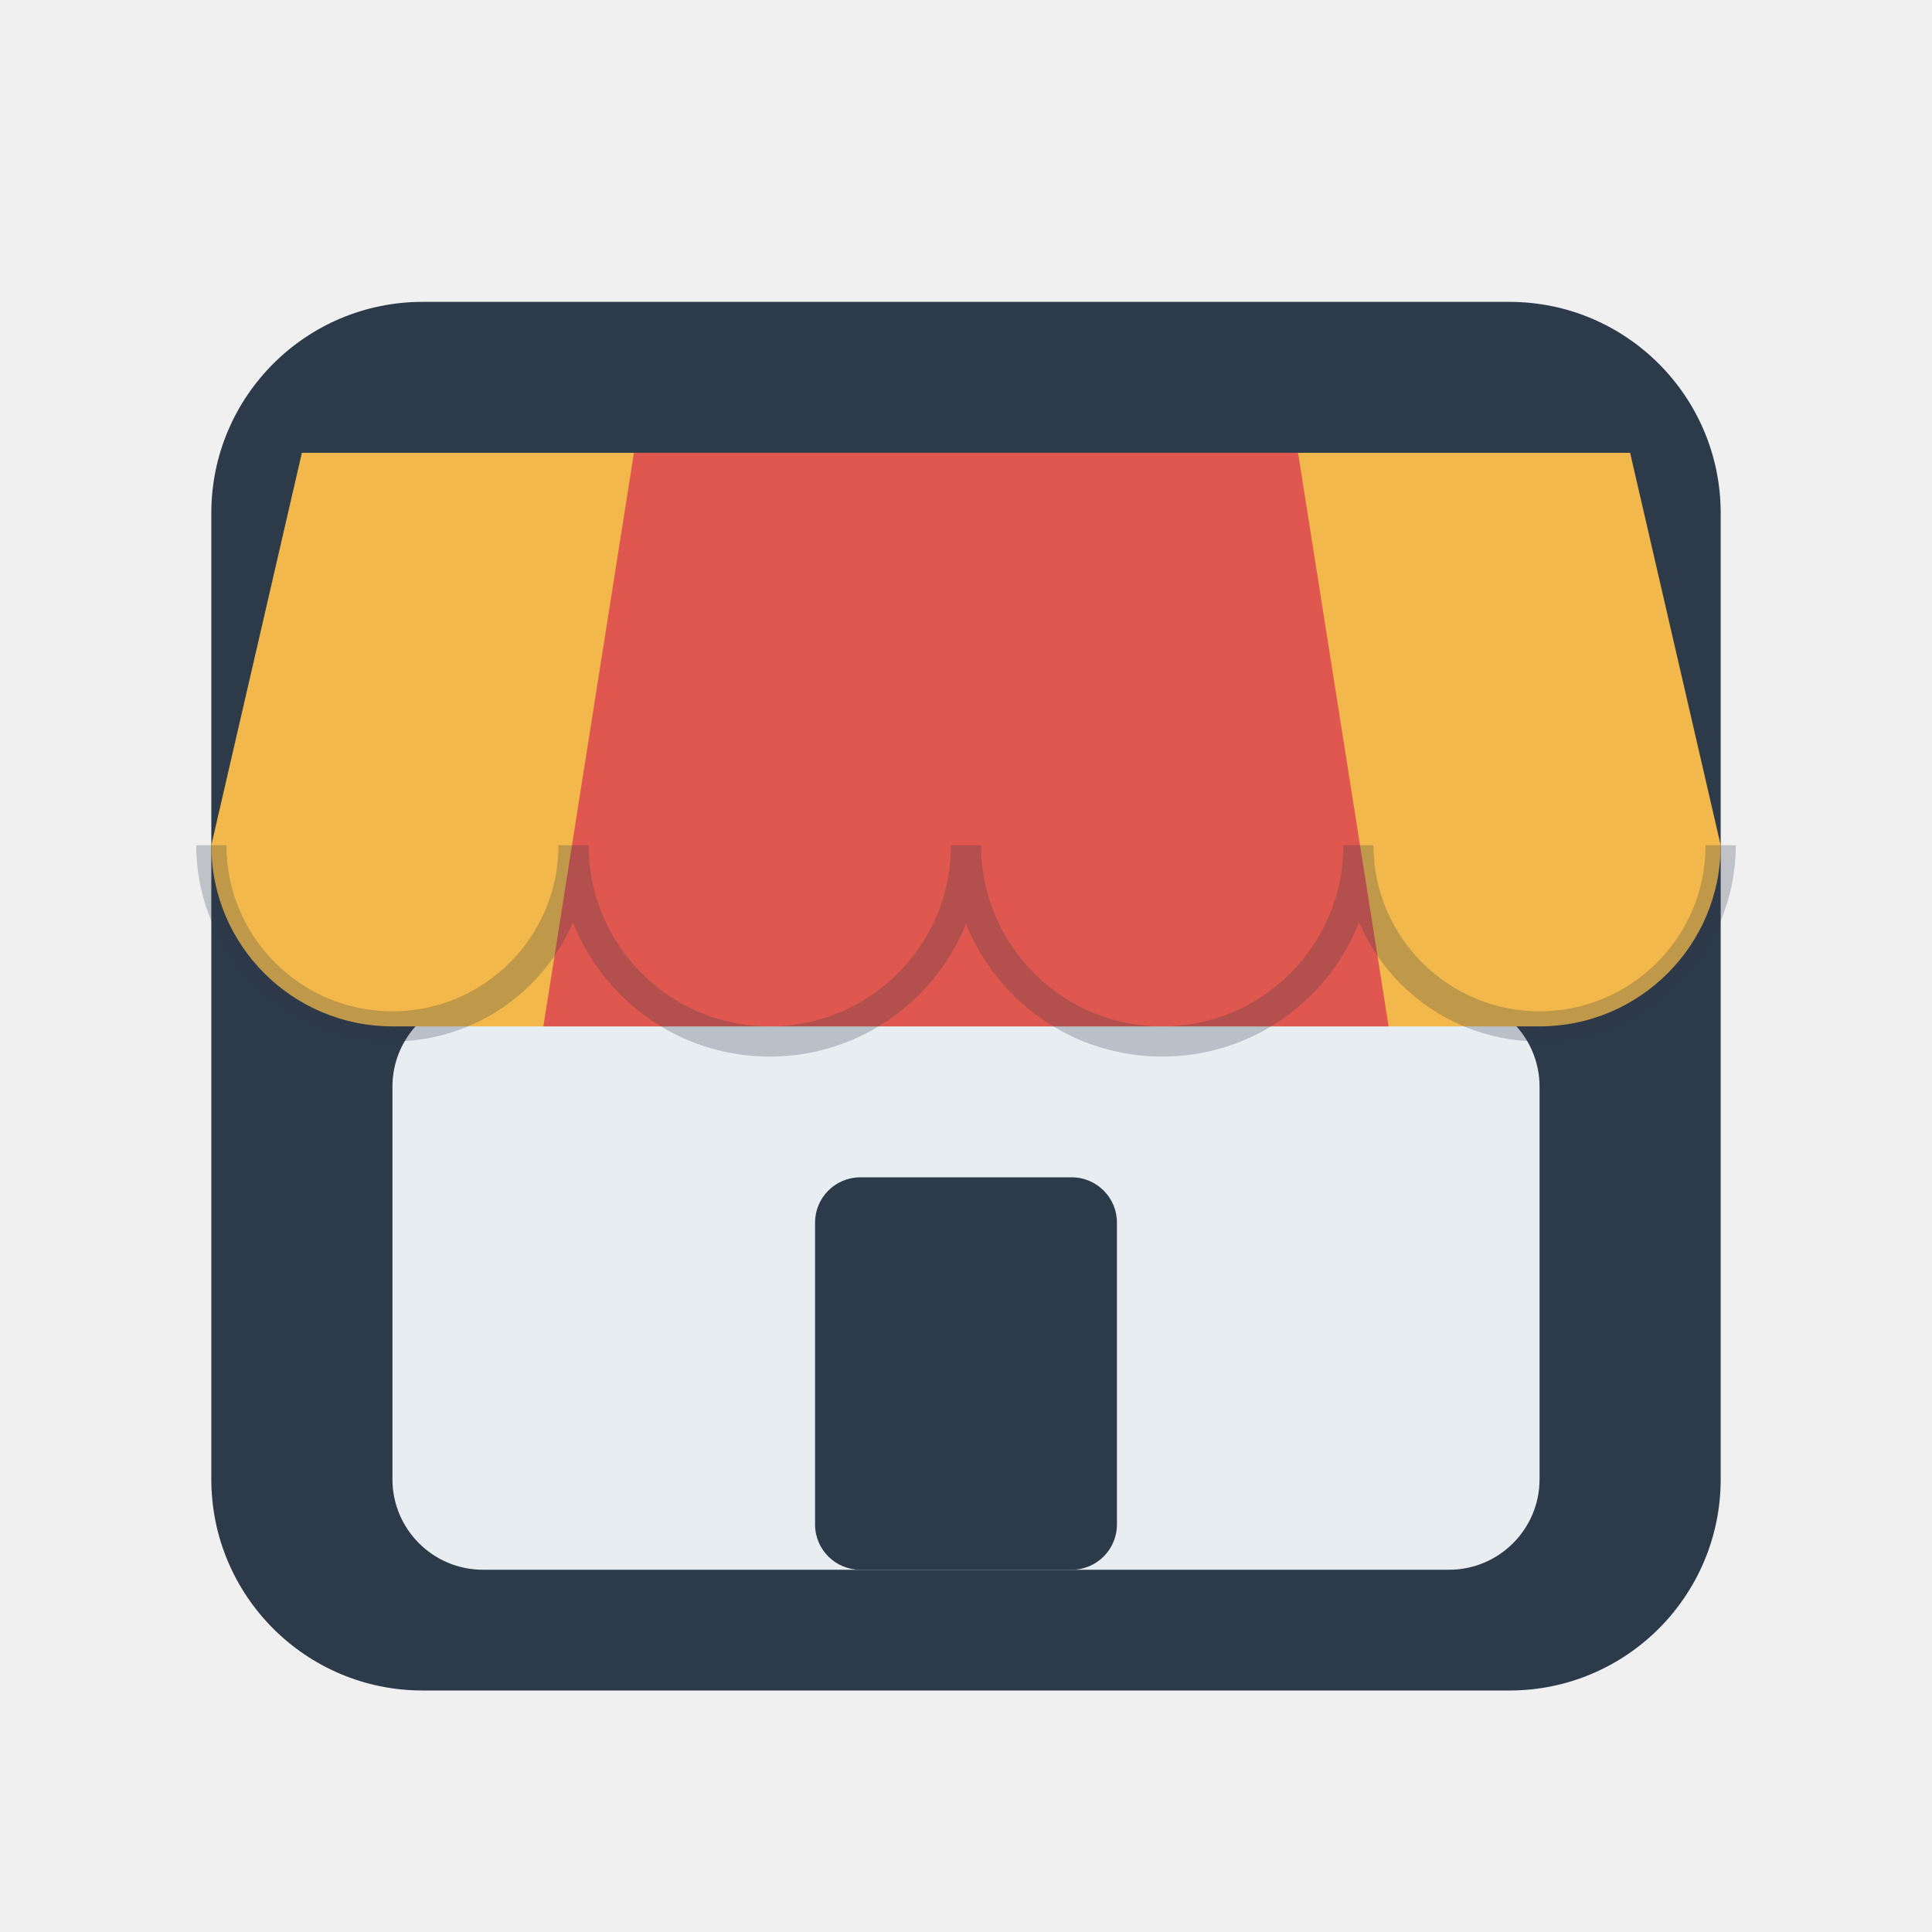
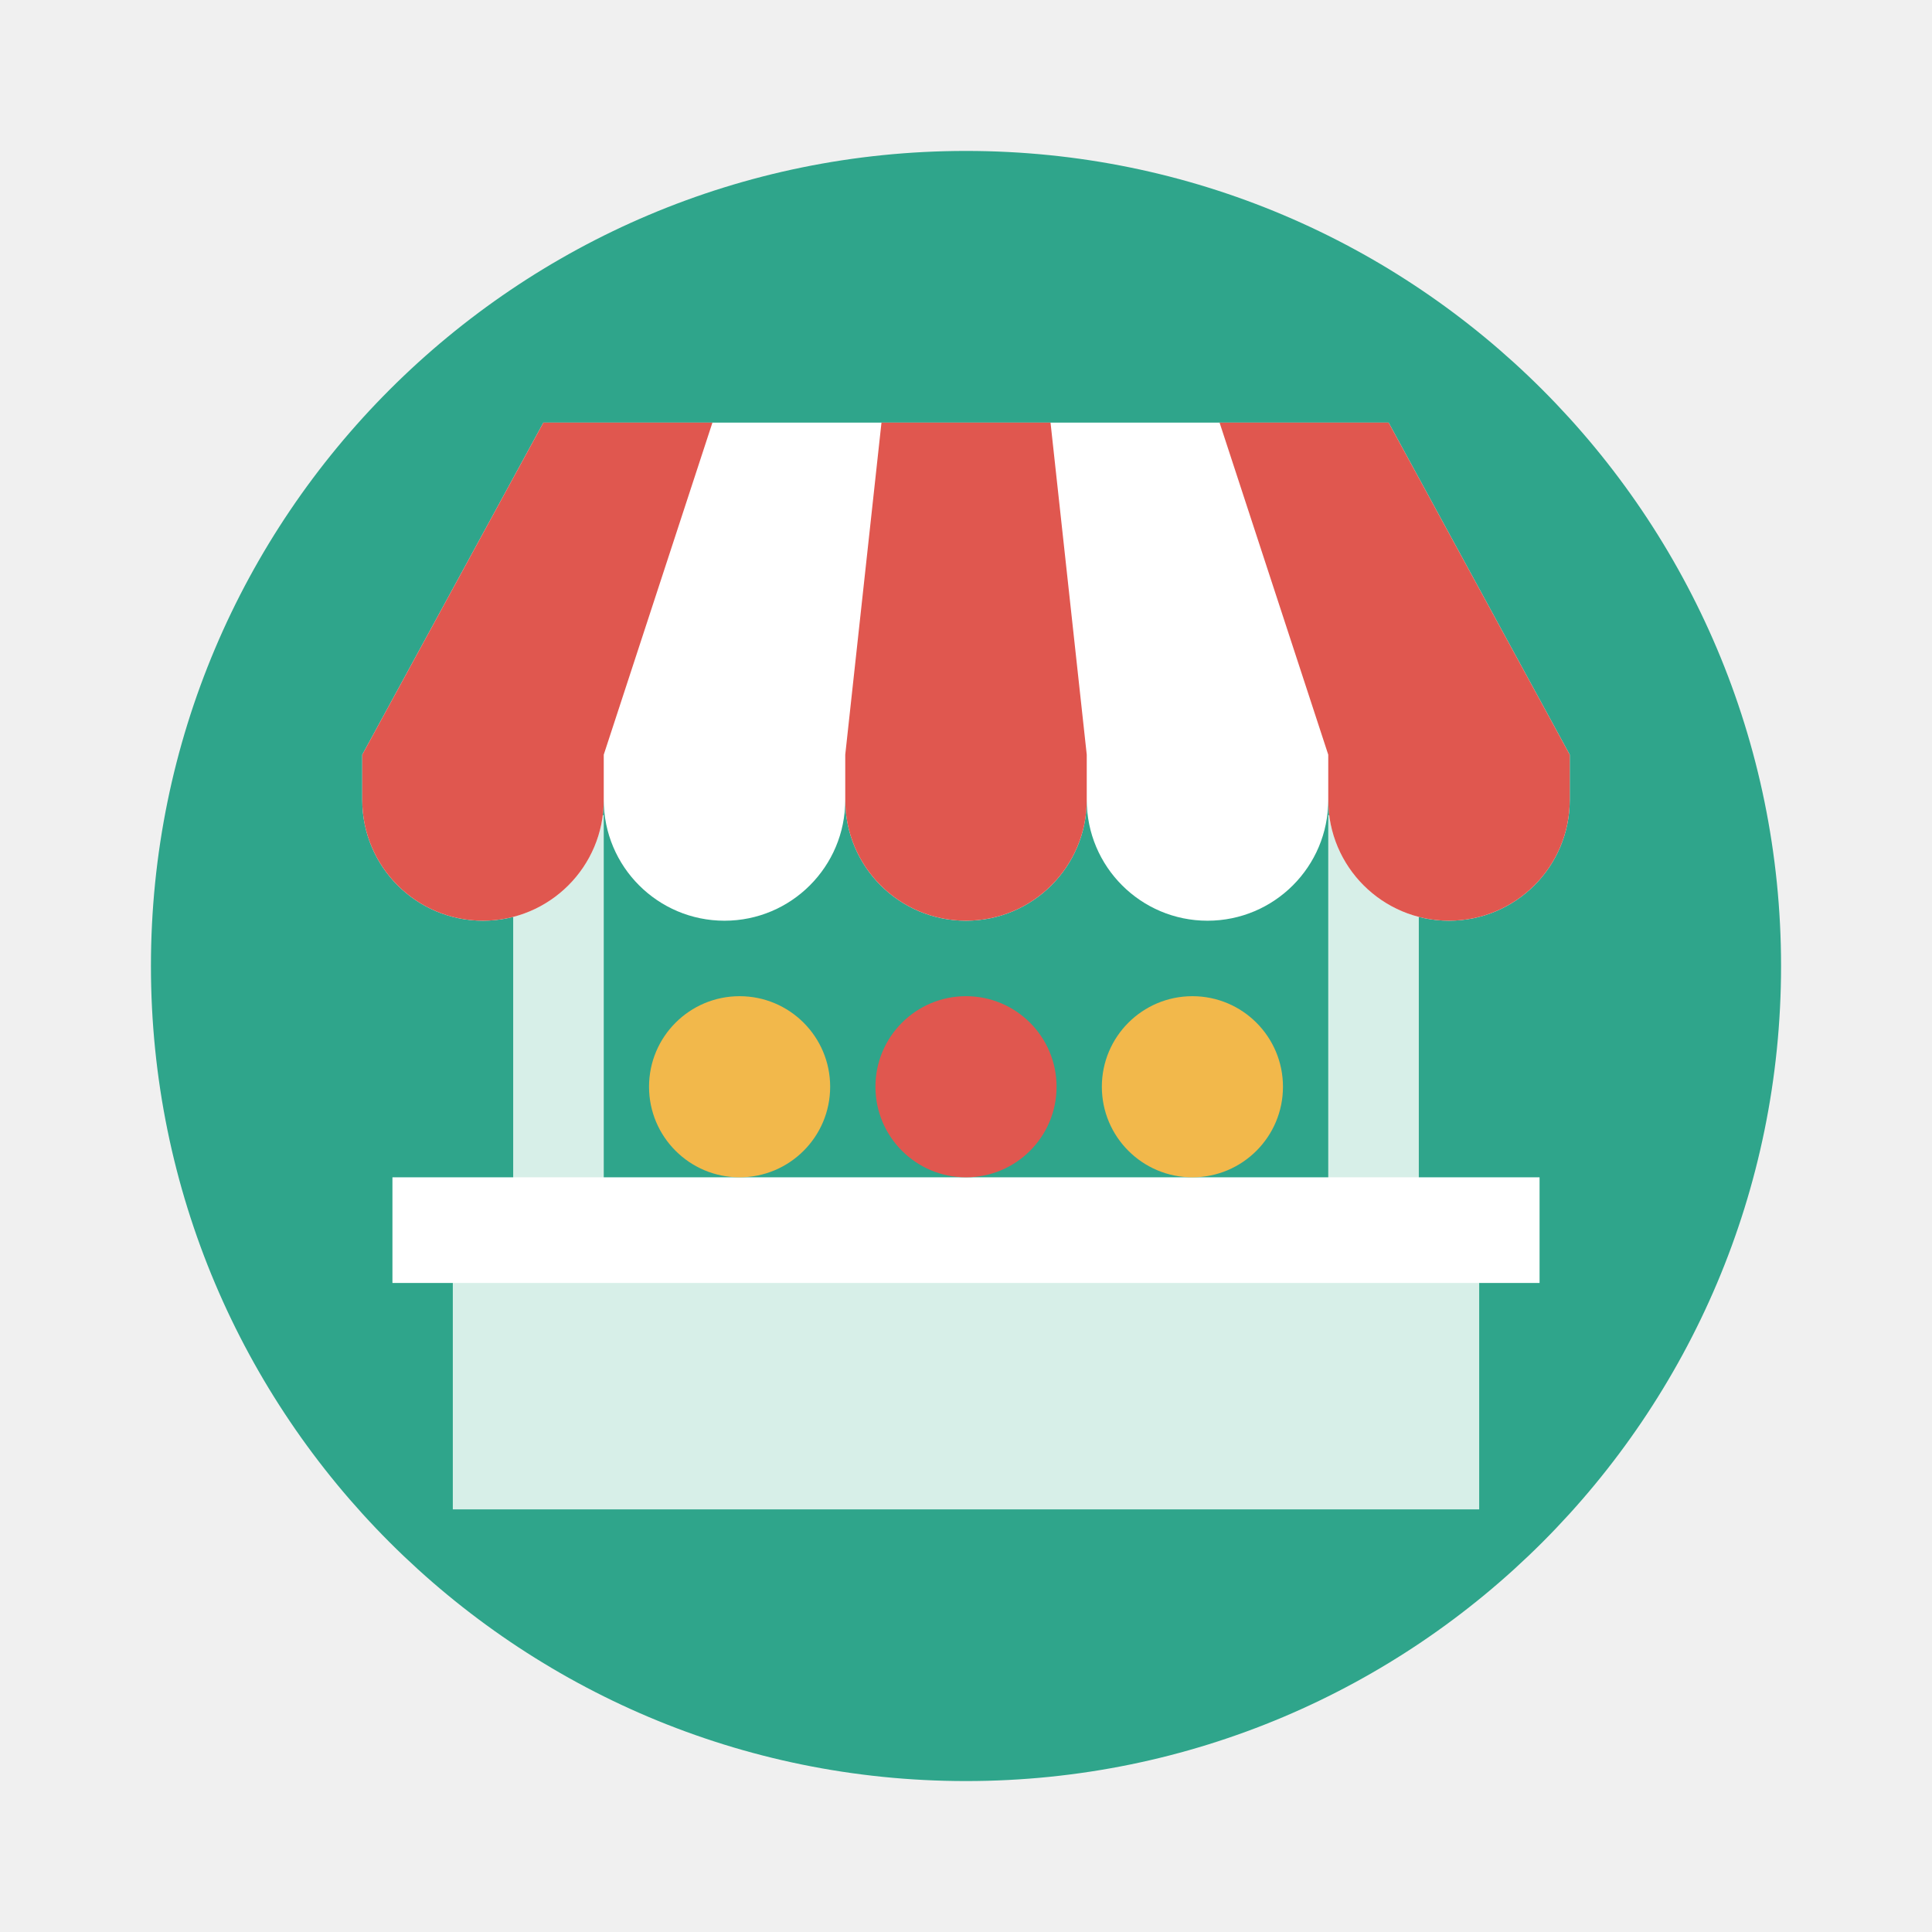
- <svg xmlns="http://www.w3.org/2000/svg" width="128" height="128" viewBox="0 0 128 128">
-   <rect x="14" y="20" width="100" height="92" rx="14" fill="#2d3a4a" />
-   <rect x="26" y="66" width="76" height="38" rx="6" fill="#e8edf2" />
-   <rect x="54" y="78" width="20" height="26" rx="3" fill="#2d3a4a" />
-   <path d="M20 30h88l6 26a12 12 0 0 1-12 12H26a12 12 0 0 1-12-12z" fill="#f2b84b" />
-   <path d="M42 30h22v38H36zM86 30h-22v38h28z" fill="#e0574f" />
-   <path d="M14 56a12 12 0 0 0 24 0M38 56a12 12 0 0 0 26 0M64 56a12 12 0 0 0 26 0M90 56a12 12 0 0 0 24 0" fill="none" stroke="#2d3a4a" stroke-opacity=".25" stroke-width="2" />
+ <svg xmlns="http://www.w3.org/2000/svg" width="64" height="64" viewBox="0 0 64 64">
+   <circle cx="32" cy="32" r="27" fill="#2fa58b" />
+   <path d="M17 27h3v22h-3zM44 27h3v22h-3z" fill="#d7efe8" />
+   <path d="M15 50V41h34v9z" fill="#d7efe8" />
+   <path d="M13 39h38v3.500H13z" fill="#fff" />
+   <circle cx="24.500" cy="36" r="3" fill="#f2b84b" />
+   <circle cx="32" cy="36" r="3" fill="#e0574f" />
+   <circle cx="39.500" cy="36" r="3" fill="#f2b84b" />
+   <path d="M18 14h28l6 11v1.500a4 4 0 0 1-8 0 4 4 0 0 1-8 0 4 4 0 0 1-8 0 4 4 0 0 1-8 0 4 4 0 0 1-8 0V25z" fill="#fff" />
+   <path d="M18 14h5.600L20 25v1.500a4 4 0 0 1-8 0V25zM29.200 14h5.600L36 25v1.500a4 4 0 0 1-8 0V25zM40.400 14H46l6 11v1.500a4 4 0 0 1-8 0V25z" fill="#e0574f" />
</svg>
